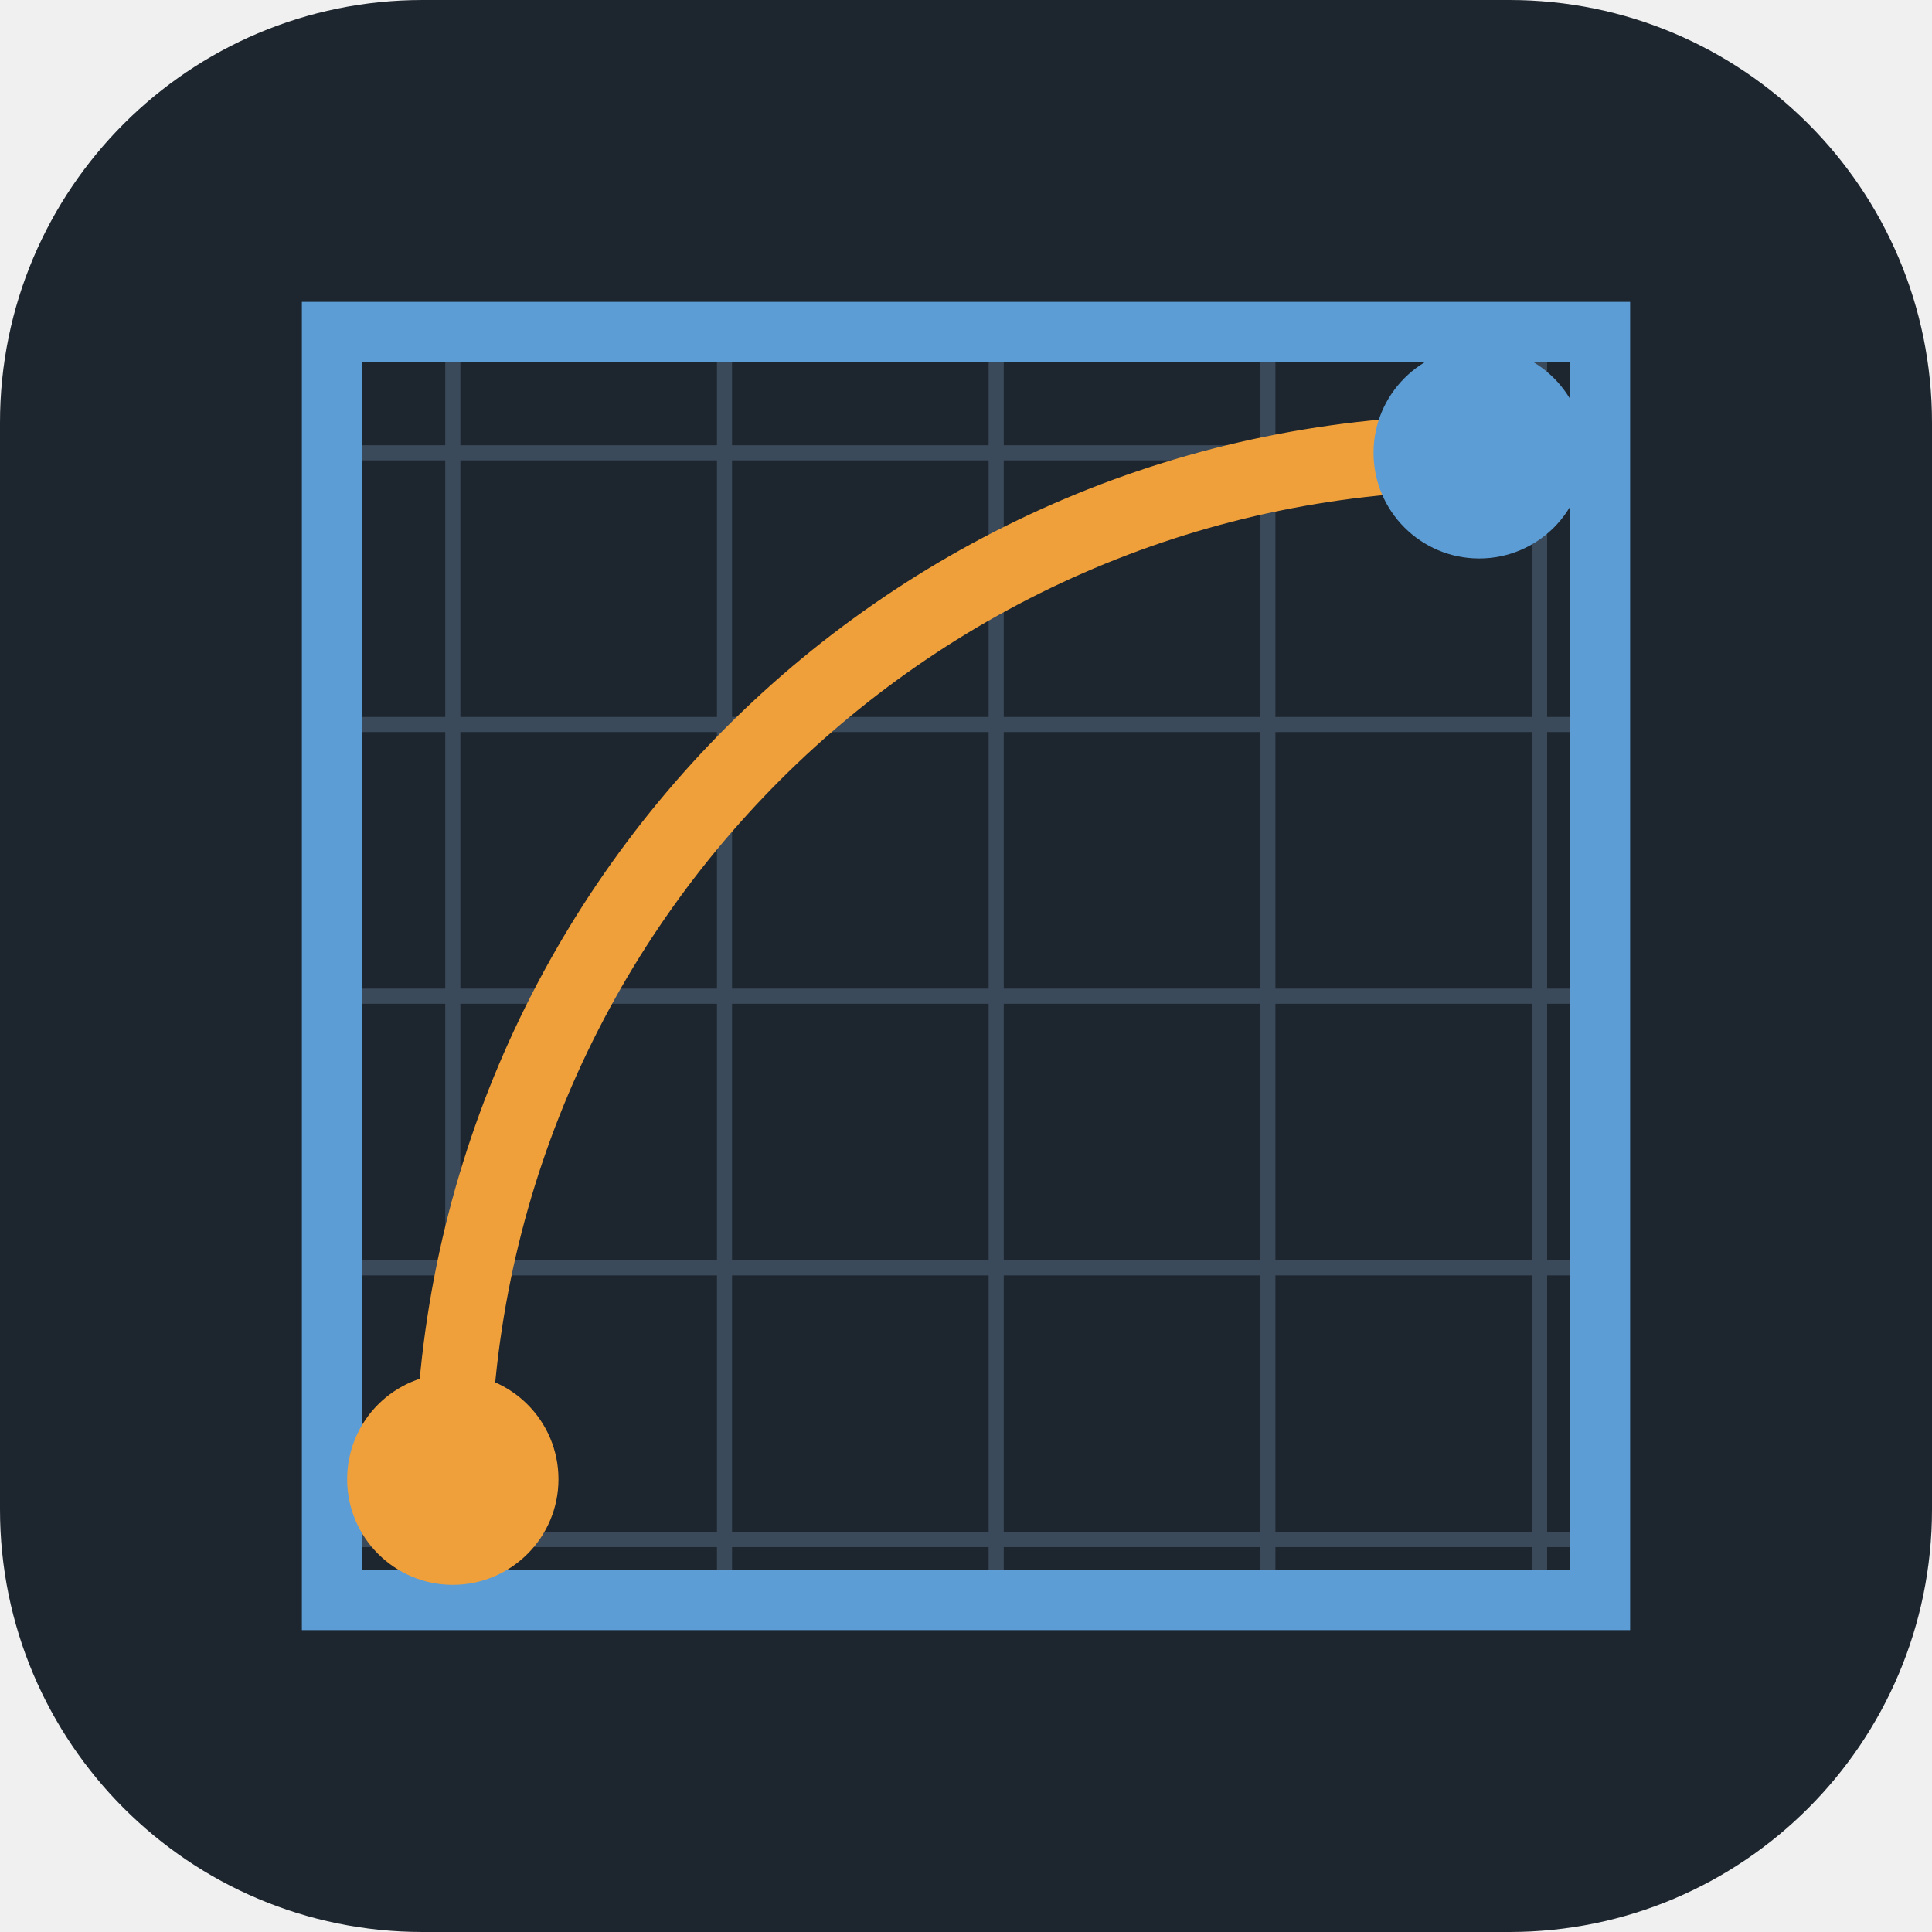
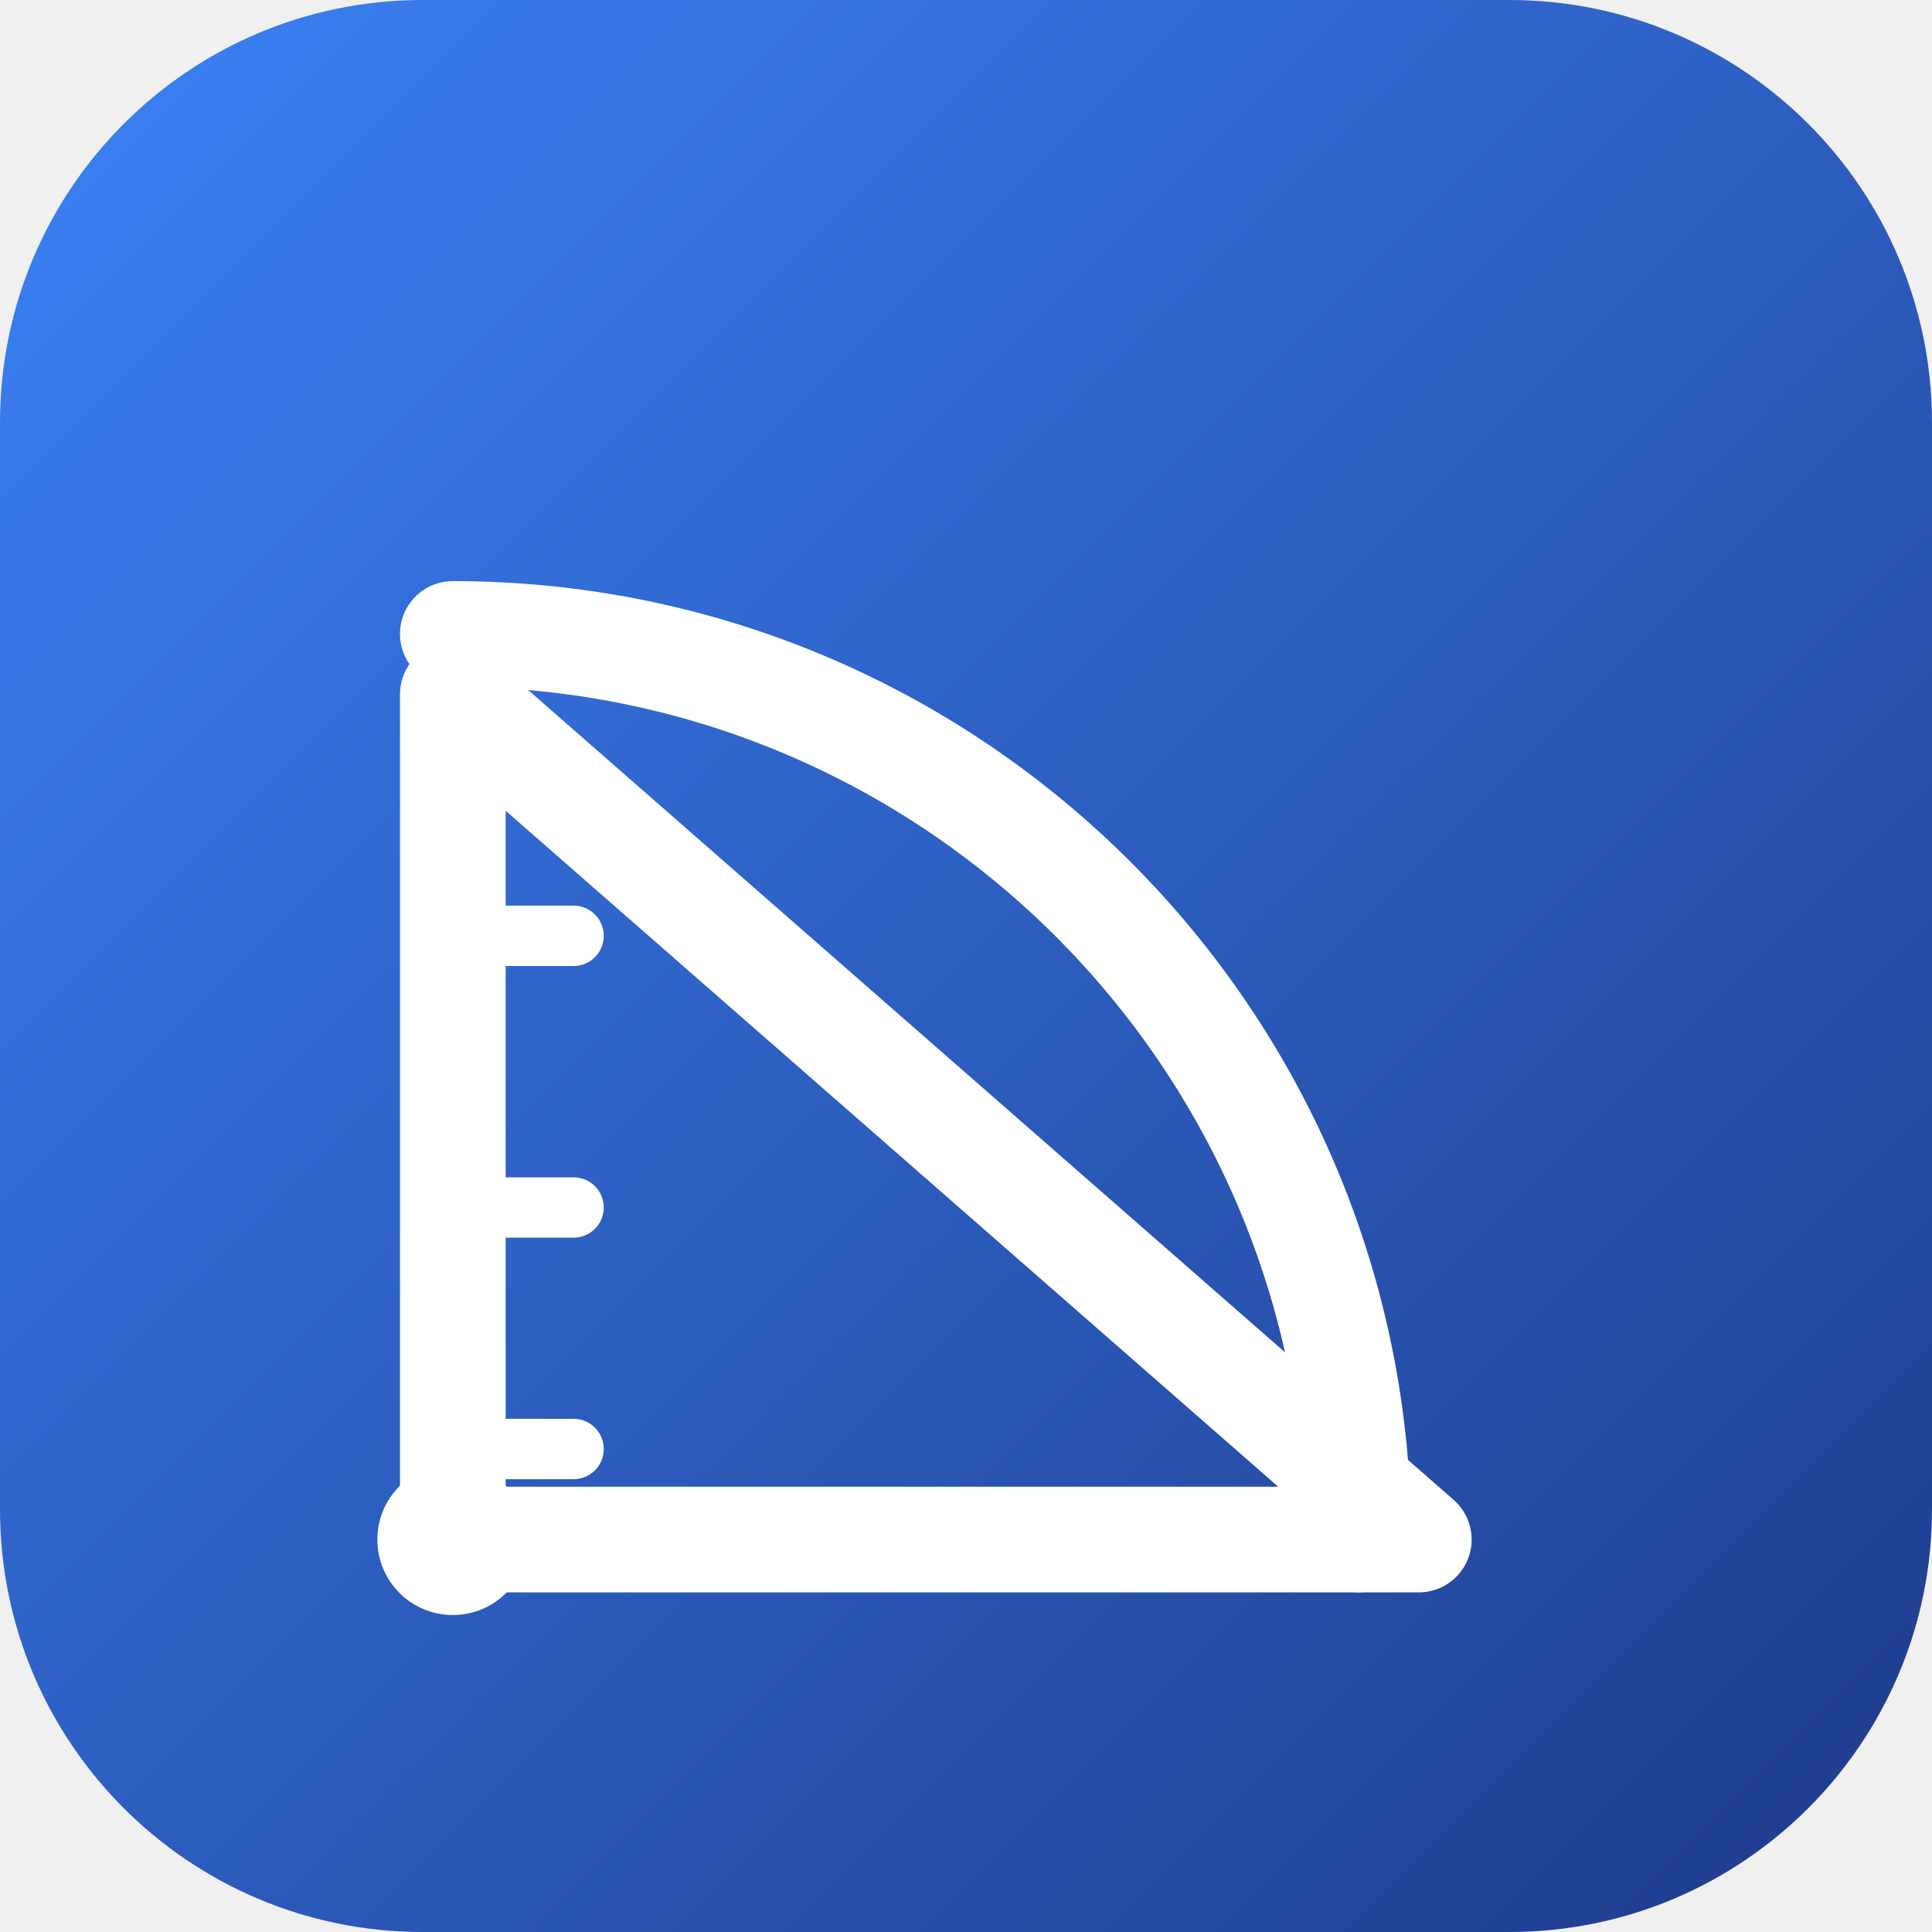
- <svg xmlns="http://www.w3.org/2000/svg" viewBox="0 0 256 256" width="256" height="256" role="img" aria-label="CADCraft">
-   <rect width="256" height="256" rx="56" fill="#1d252e" />
-   <g stroke="#3b4a5a" stroke-width="2">
-     <path d="M44 60H212M44 96H212M44 132H212M44 168H212M44 204H212" />
-     <path d="M60 44V212M96 44V212M132 44V212M168 44V212M204 44V212" />
+ <svg xmlns="http://www.w3.org/2000/svg" viewBox="0 0 128 128" width="128" height="128" role="img" aria-label="CADCraft">
+   <defs>
+     <linearGradient id="bg-cadcraft" x1="0%" y1="0%" x2="100%" y2="100%">
+       <stop offset="0%" stop-color="#3b82f6" />
+       <stop offset="100%" stop-color="#1e3a8a" />
+     </linearGradient>
+   </defs>
+   <rect width="128" height="128" rx="28" fill="url(#bg-cadcraft)" />
+   <g fill="none" stroke="#fff" stroke-width="7" stroke-linecap="round" stroke-linejoin="round">
+     <path d="M30 102 L30 46 L94 102 Z" />
+     <path d="M30 42 A60 60 0 0 1 90 102" />
+     <path d="M30 62 H38 M30 80 H38 M30 96 H38" stroke-width="4" />
  </g>
-   <rect x="44" y="44" width="168" height="168" fill="none" stroke="#5c9dd6" stroke-width="8" />
-   <path d="M60 196A136 136 0 0 1 196 60" fill="none" stroke="#f0a03a" stroke-width="10" stroke-linecap="round" />
-   <circle cx="60" cy="196" r="14" fill="#f0a03a" />
-   <circle cx="196" cy="60" r="14" fill="#5c9dd6" />
+   <circle cx="30" cy="102" r="5" fill="#fff" />
</svg>
